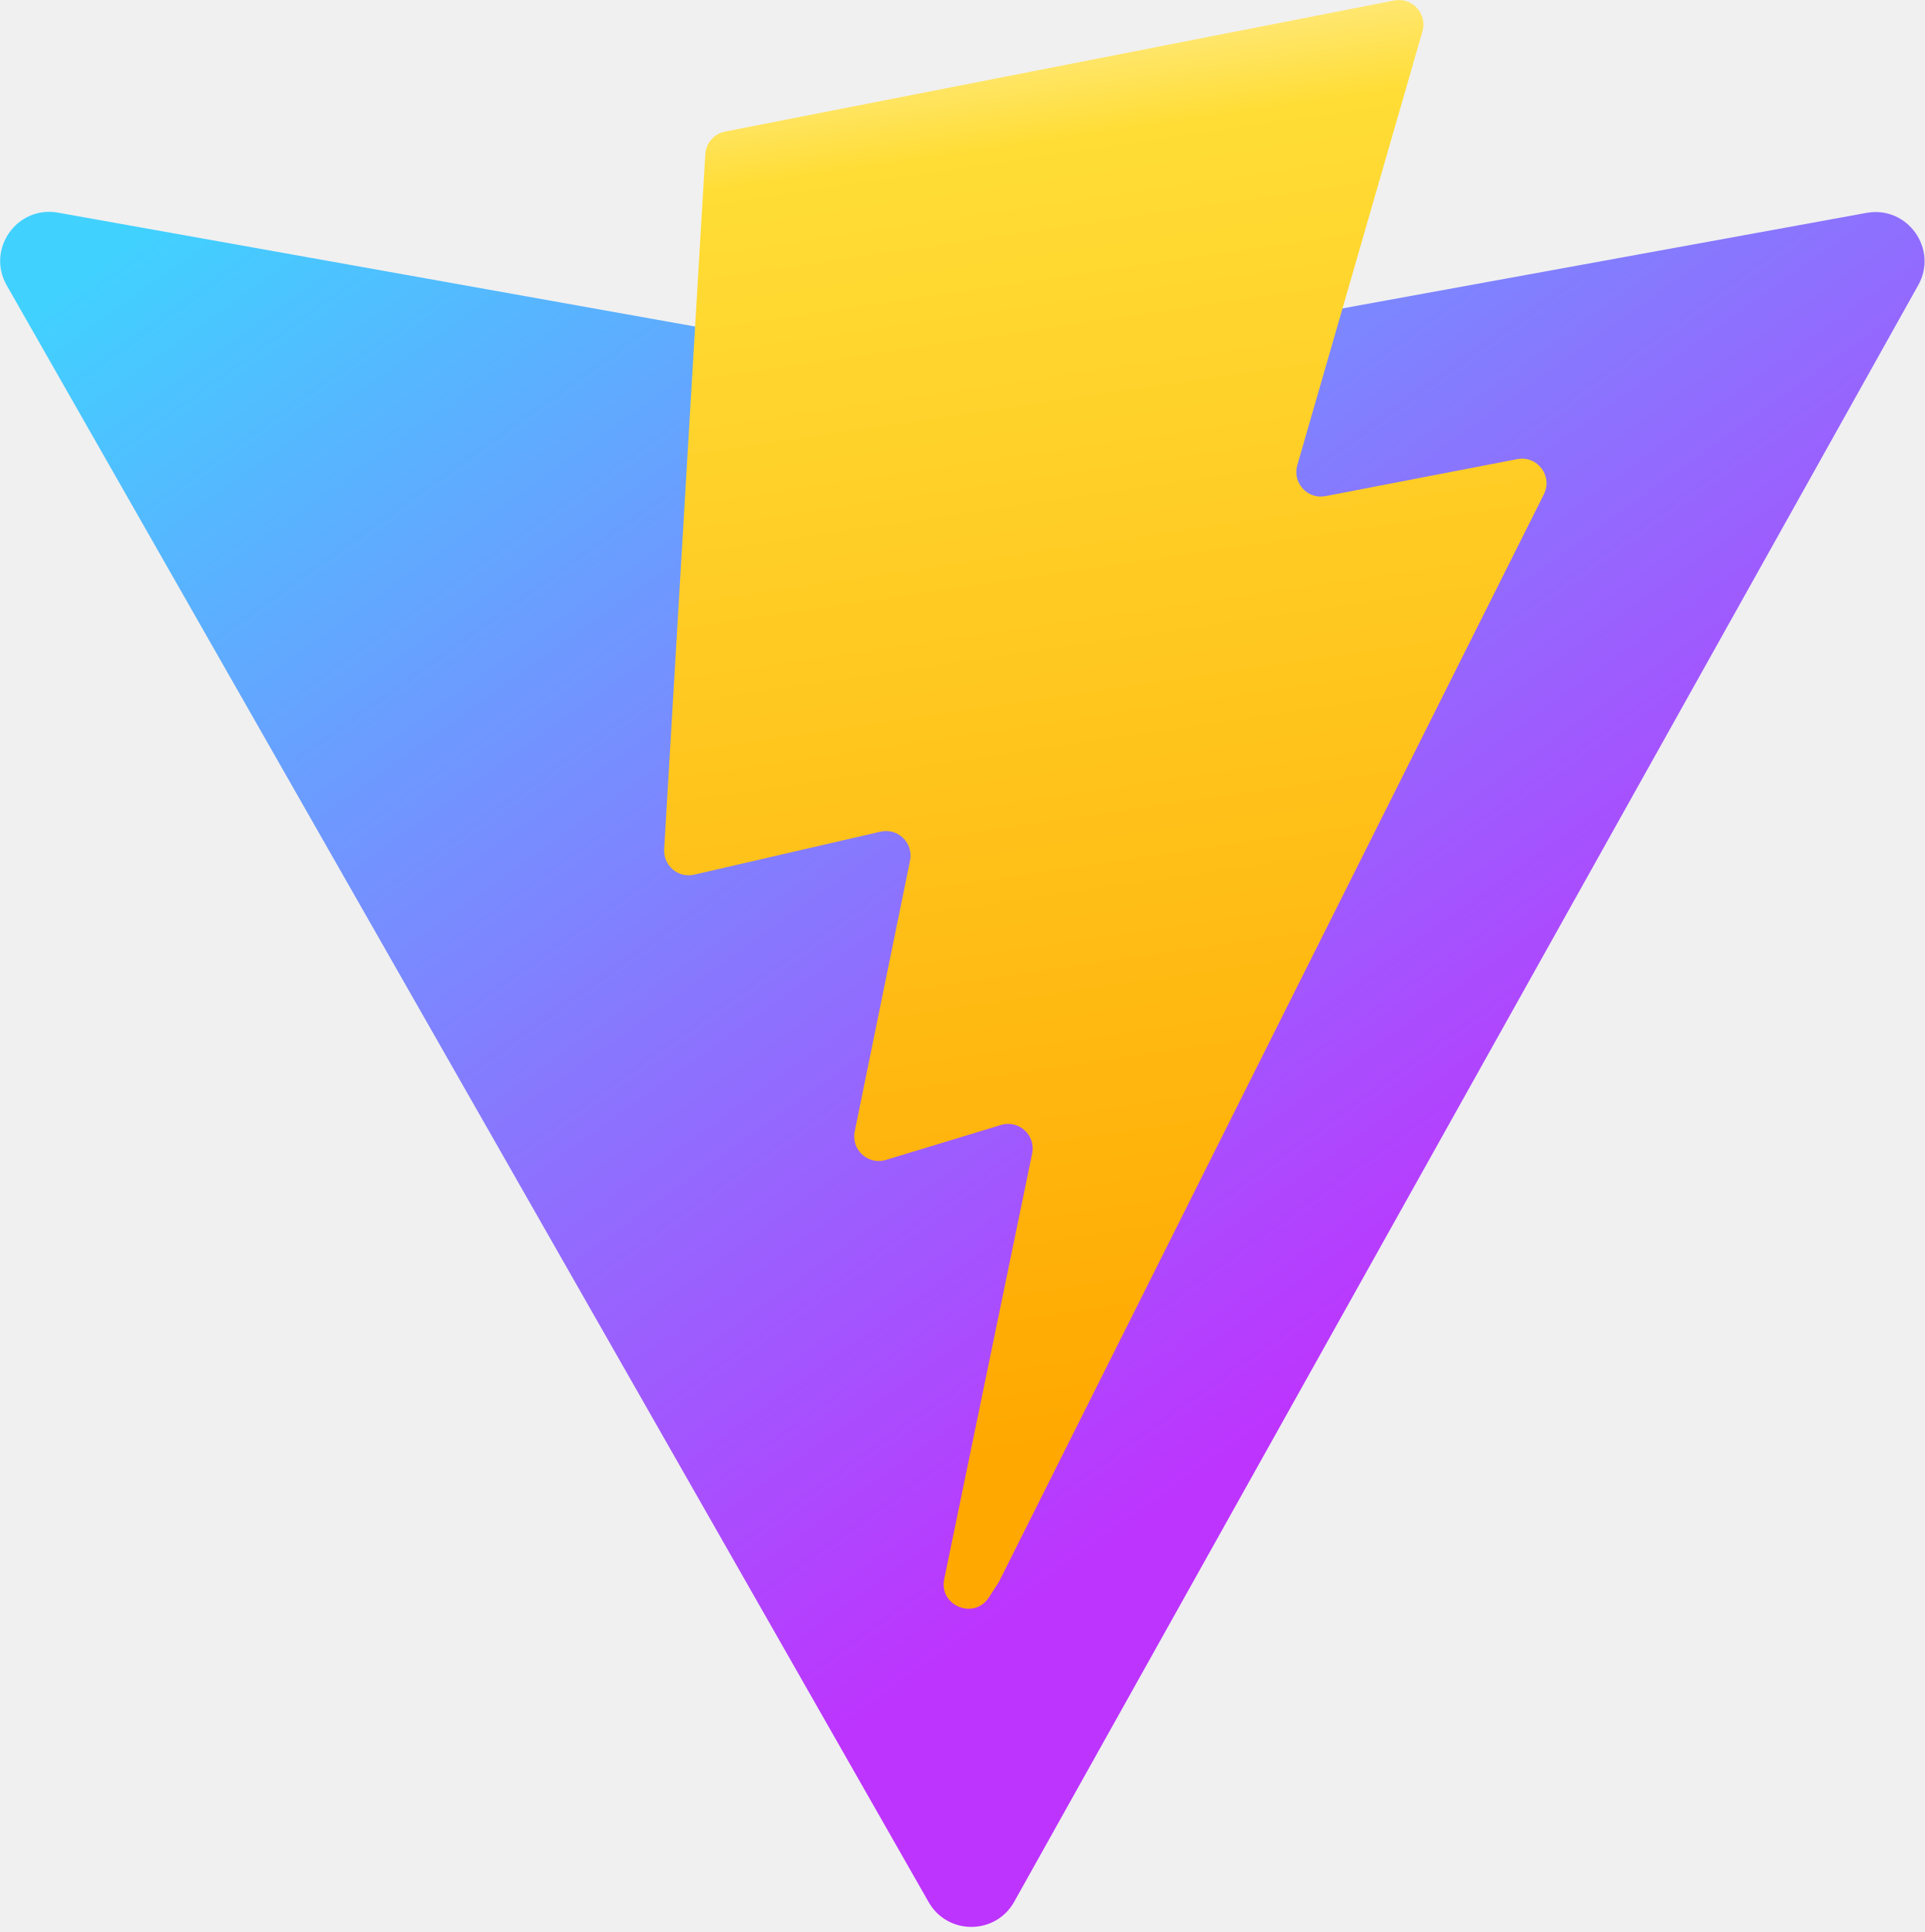
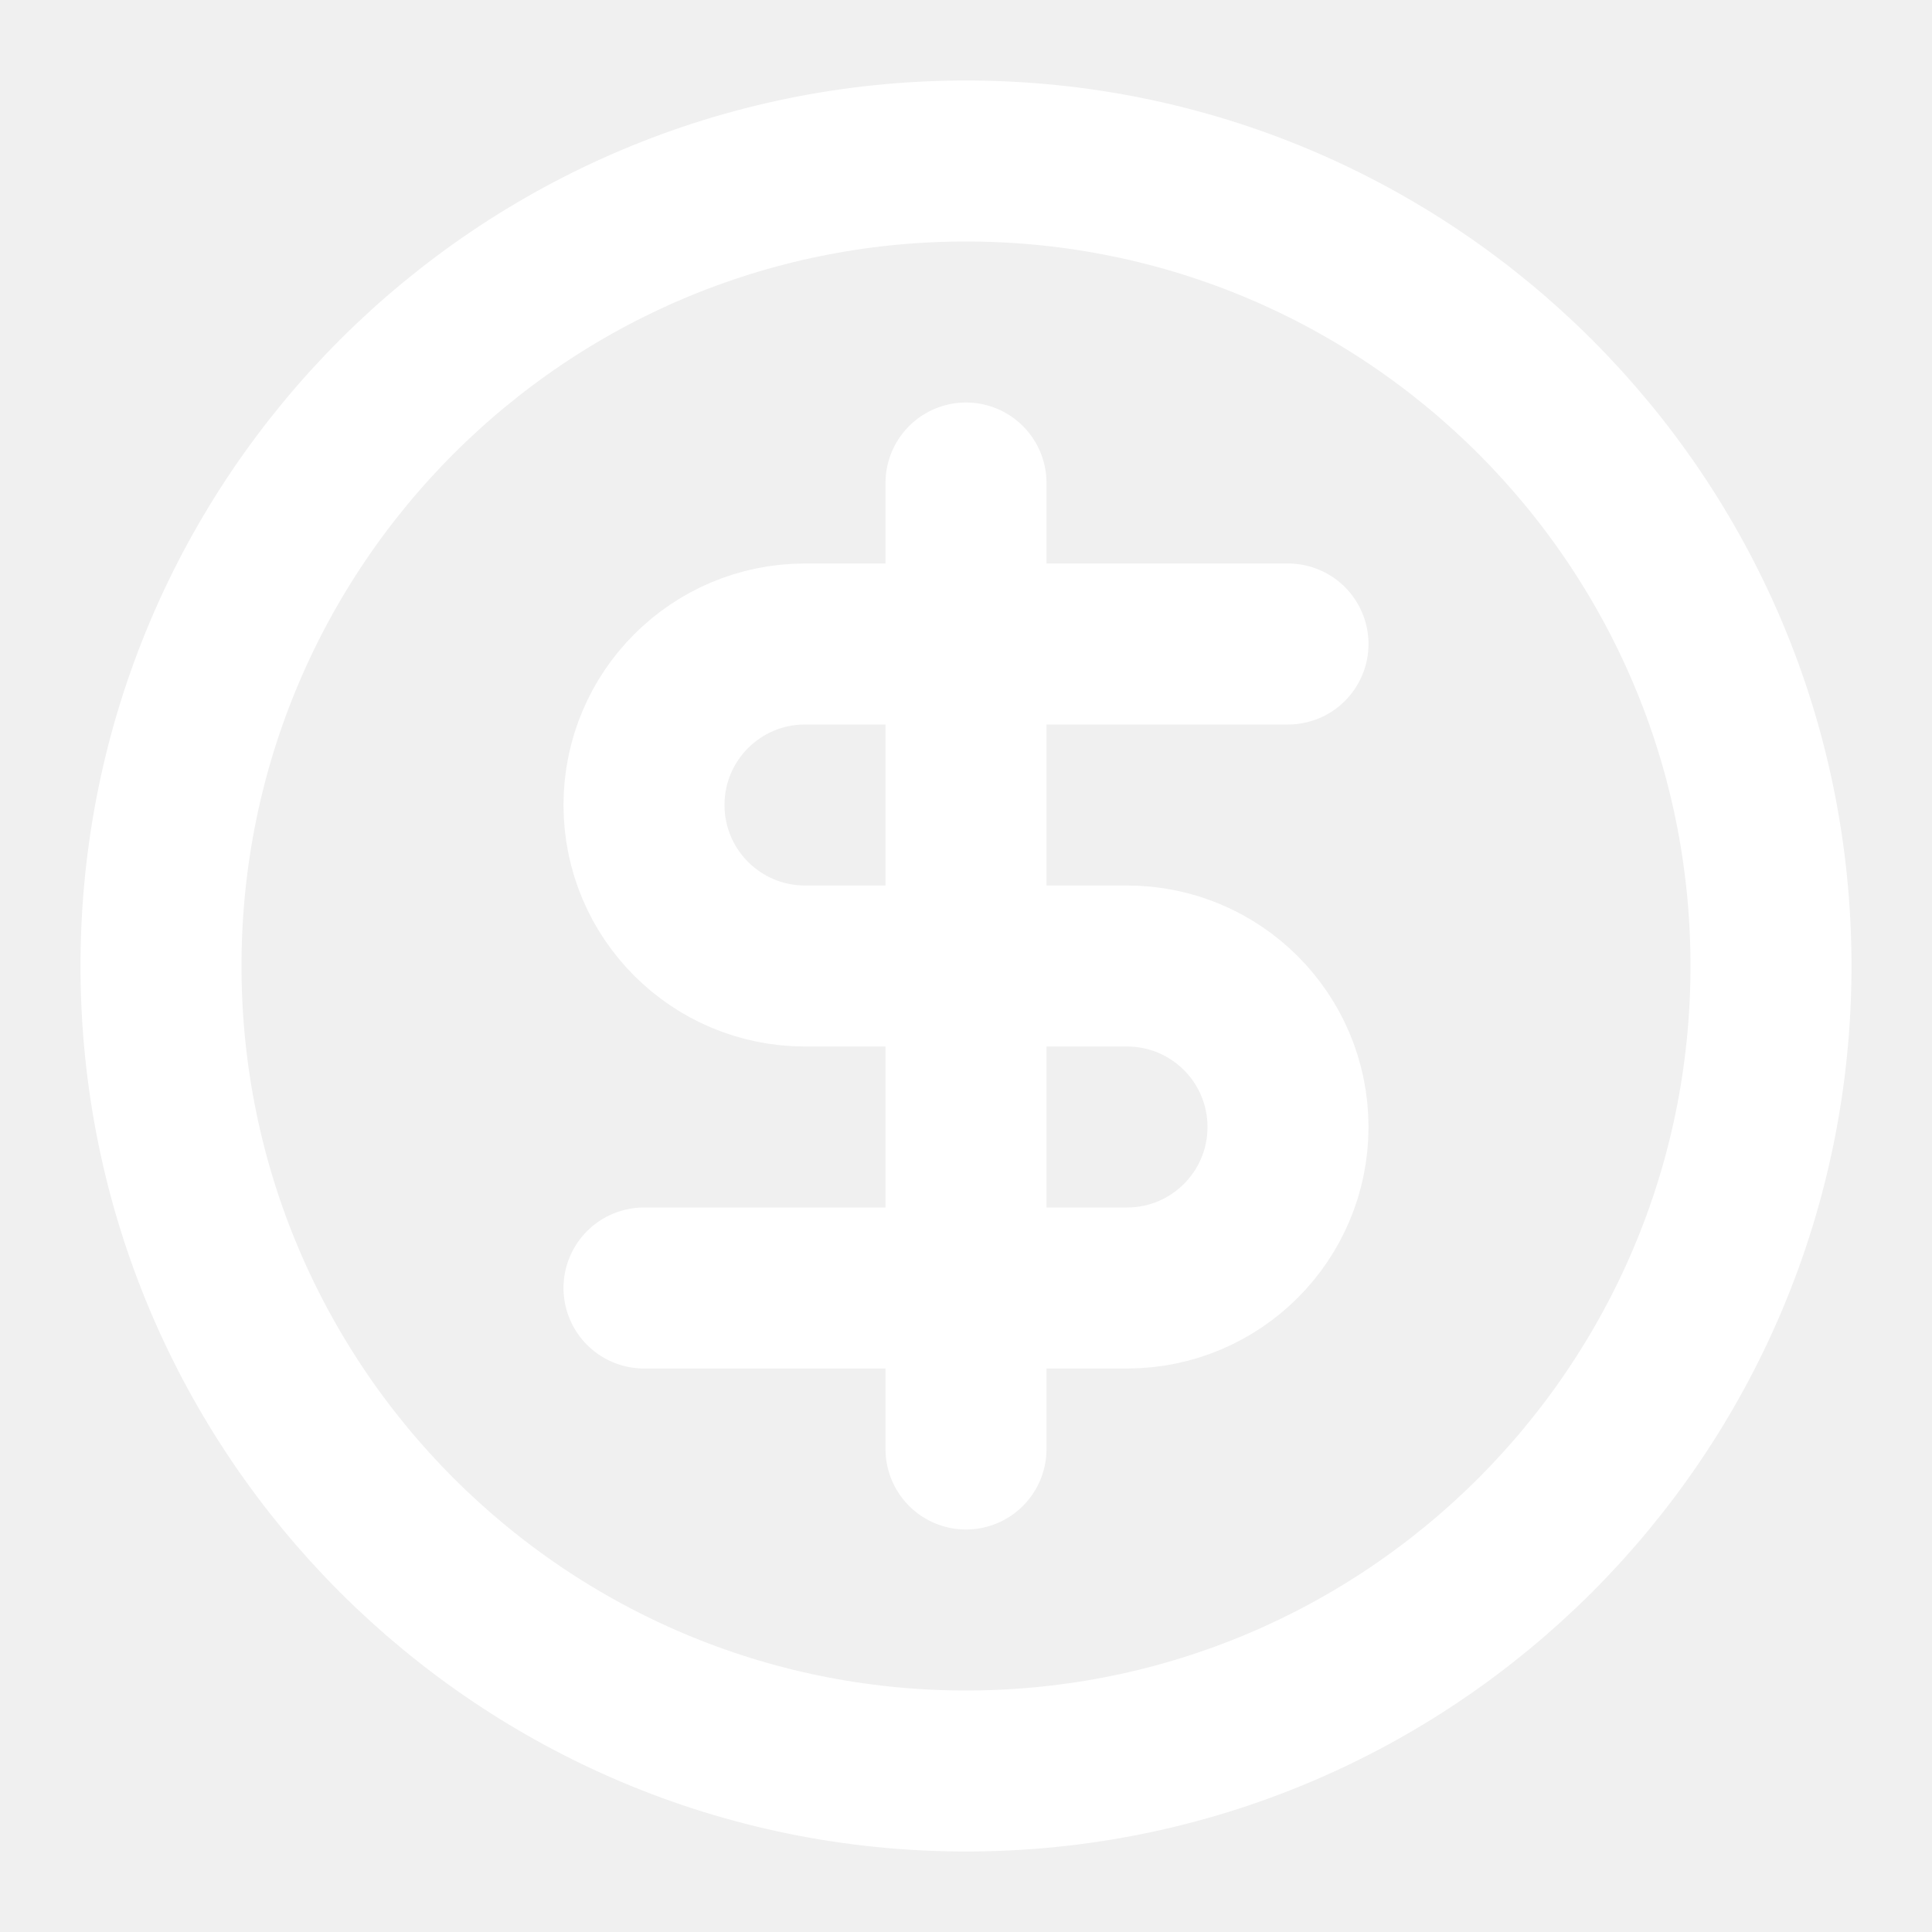
- <svg xmlns="http://www.w3.org/2000/svg" aria-hidden="true" role="img" class="iconify iconify--logos" width="31.88" height="32" preserveAspectRatio="xMidYMid meet" viewBox="0 0 256 257">
-   <defs>
-     <linearGradient id="IconifyId1813088fe1fbc01fb466" x1="-.828%" x2="57.636%" y1="7.652%" y2="78.411%">
-       <stop offset="0%" stop-color="#41D1FF" />
-       <stop offset="100%" stop-color="#BD34FE" />
-     </linearGradient>
-     <linearGradient id="IconifyId1813088fe1fbc01fb467" x1="43.376%" x2="50.316%" y1="2.242%" y2="89.03%">
-       <stop offset="0%" stop-color="#FFEA83" />
-       <stop offset="8.333%" stop-color="#FFDD35" />
-       <stop offset="100%" stop-color="#FFA800" />
-     </linearGradient>
-   </defs>
-   <path fill="url(#IconifyId1813088fe1fbc01fb466)" d="M255.153 37.938L134.897 252.976c-2.483 4.44-8.862 4.466-11.382.048L.875 37.958c-2.746-4.814 1.371-10.646 6.827-9.67l120.385 21.517a6.537 6.537 0 0 0 2.322-.004l117.867-21.483c5.438-.991 9.574 4.796 6.877 9.62Z" />
-   <path fill="url(#IconifyId1813088fe1fbc01fb467)" d="M185.432.063L96.44 17.501a3.268 3.268 0 0 0-2.634 3.014l-5.474 92.456a3.268 3.268 0 0 0 3.997 3.378l24.777-5.718c2.318-.535 4.413 1.507 3.936 3.838l-7.361 36.047c-.495 2.426 1.782 4.5 4.151 3.78l15.304-4.649c2.372-.72 4.652 1.36 4.15 3.788l-11.698 56.621c-.732 3.542 3.979 5.473 5.943 2.437l1.313-2.028l72.516-144.72c1.215-2.423-.88-5.186-3.54-4.672l-25.505 4.922c-2.396.462-4.435-1.77-3.759-4.114l16.646-57.705c.677-2.35-1.37-4.583-3.769-4.113Z" />
+ <svg xmlns="http://www.w3.org/2000/svg" width="24" height="24" viewBox="0 0 24 24" fill="none" stroke="white" stroke-width="2" stroke-linecap="round" stroke-linejoin="round" class="lucide lucide-circle-dollar-sign">
+   <circle cx="12" cy="12" r="10" fill="none" />
+   <path d="M16 8h-6a2 2 0 1 0 0 4h4a2 2 0 1 1 0 4H8" fill="none" />
+   <path d="M12 18V6" fill="none" />
</svg>
